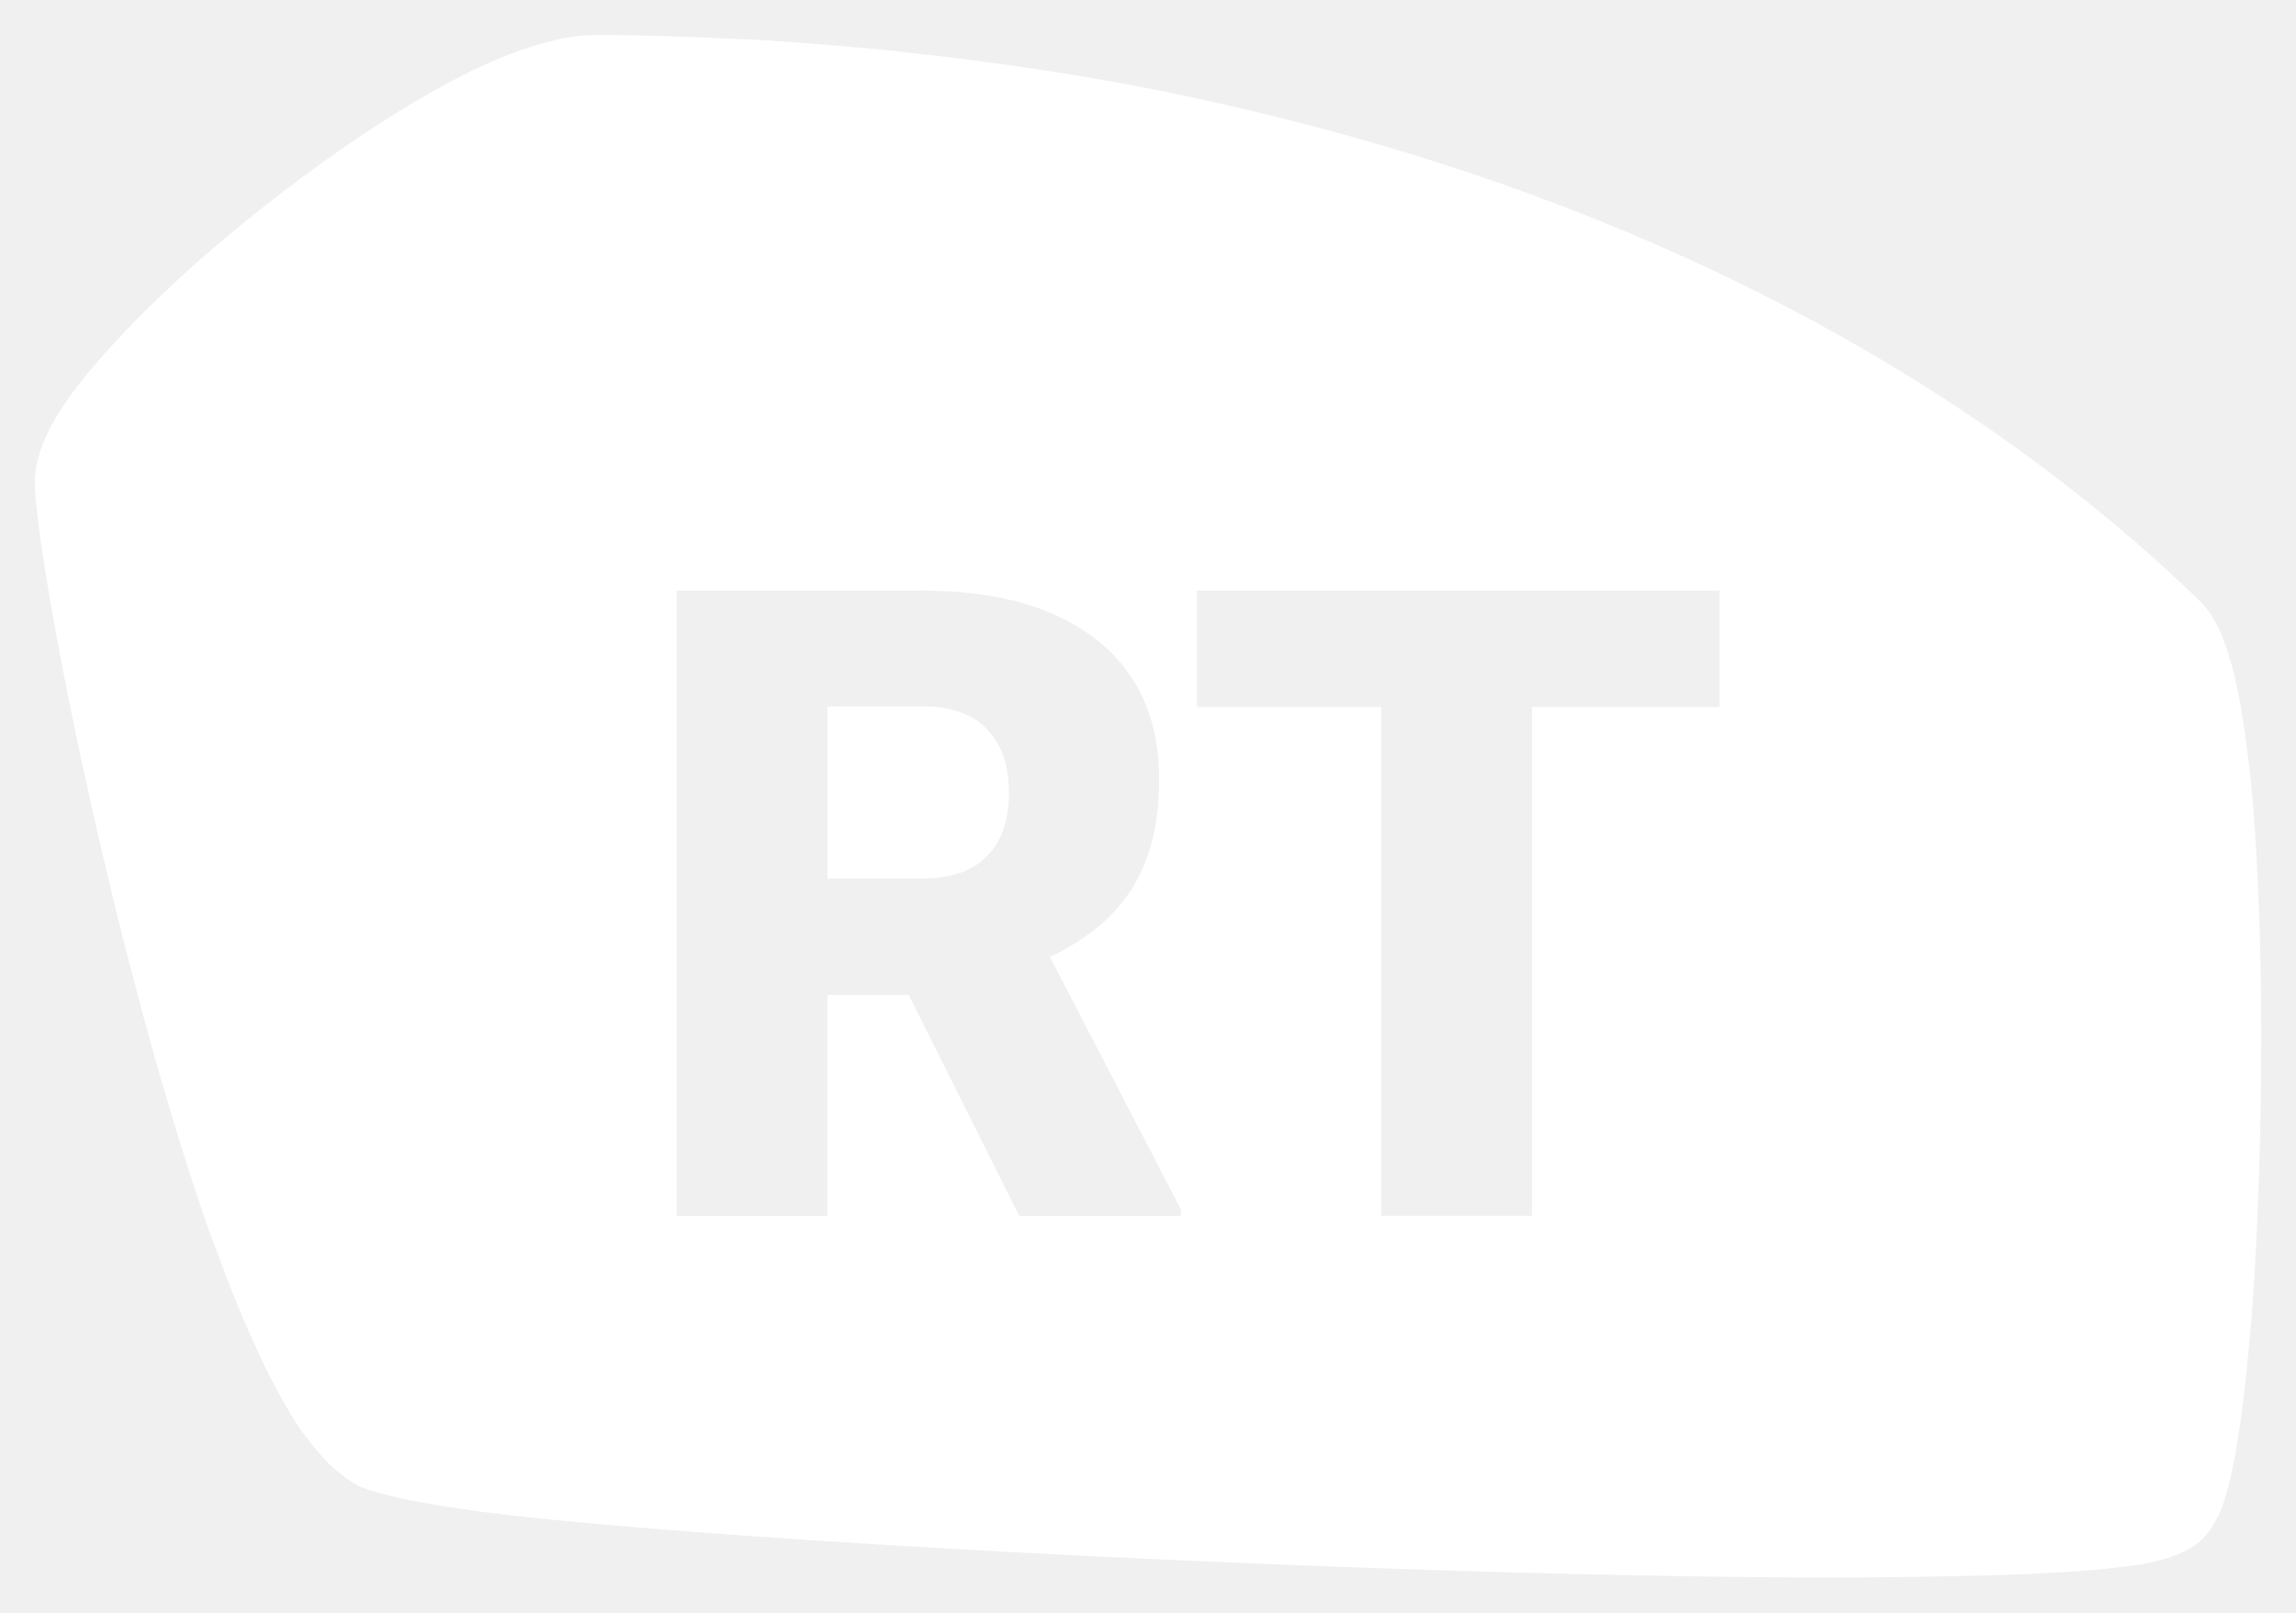
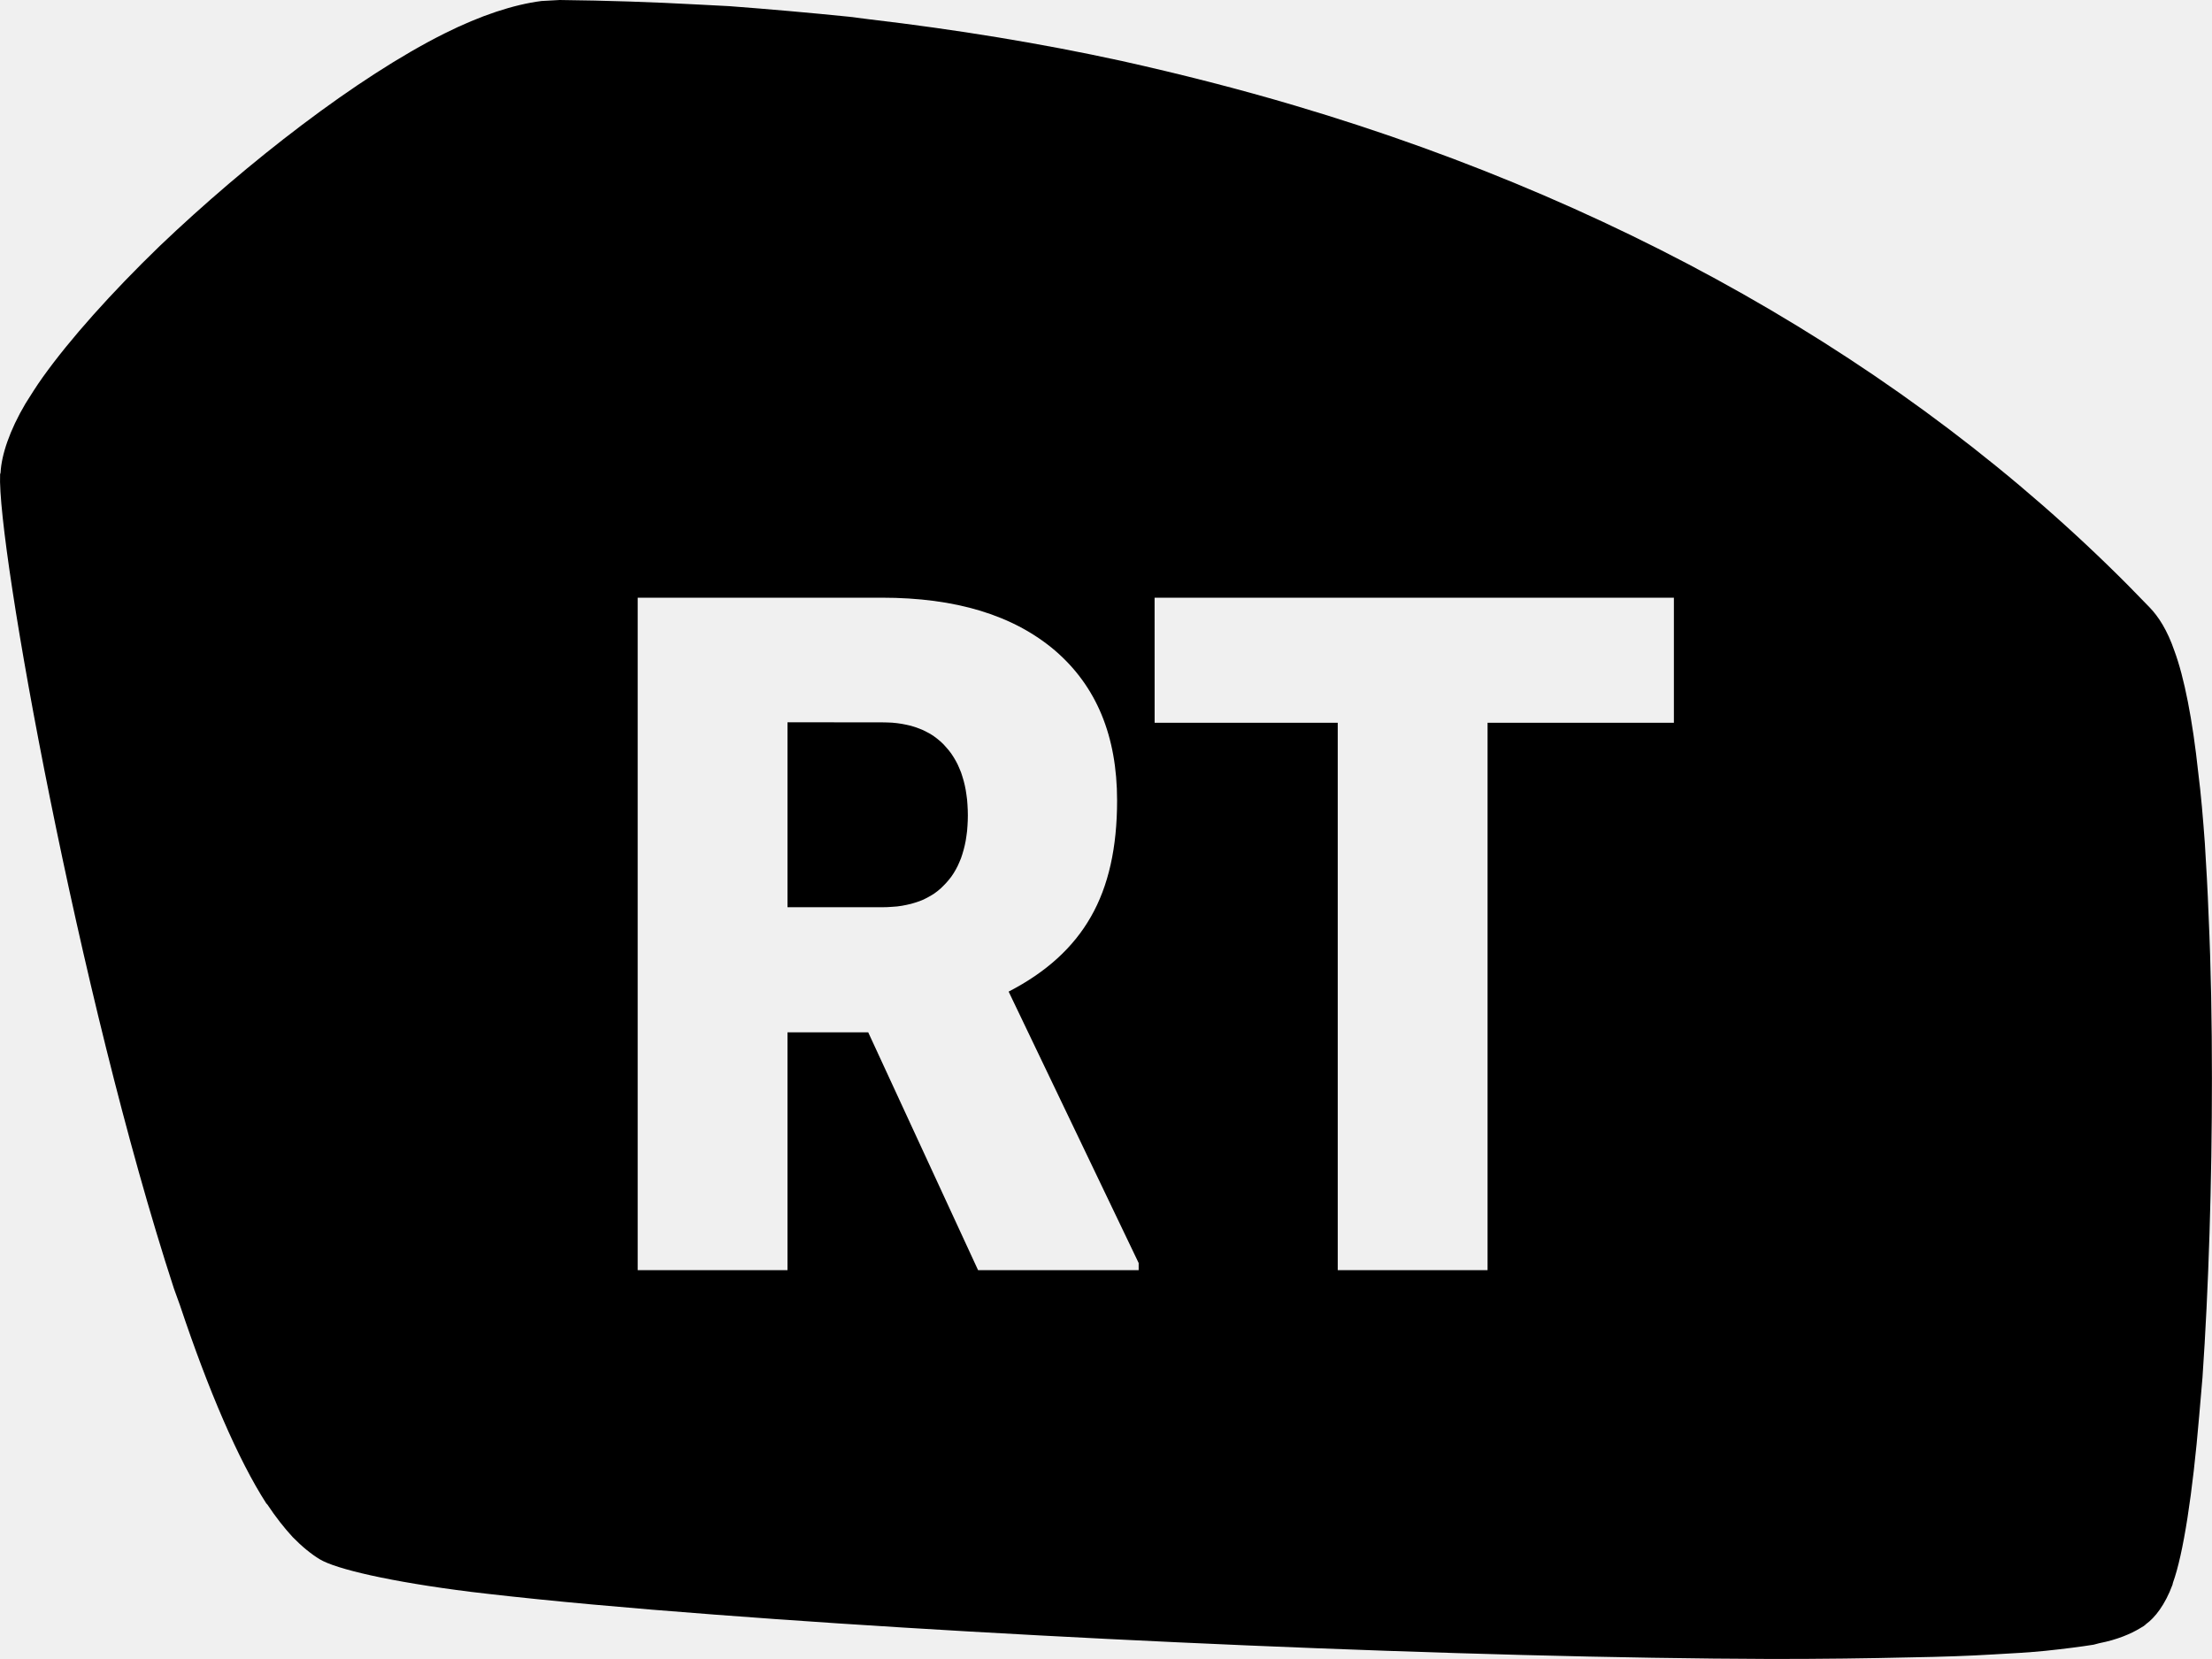
- <svg xmlns="http://www.w3.org/2000/svg" width="66" height="46.34" viewBox="0 0 66 46.34" version="1.1" xml:space="preserve" style="clip-rule:evenodd;fill-rule:evenodd;stroke-linejoin:round;stroke-miterlimit:2" id="svg26">
-   <defs id="defs30" />
-   <g id="g364" transform="matrix(1.358426,0,0,1.358426,0.9868524,0.9920405)">
-     <path id="path2" style="fill:#ffffff;stroke-width:1" d="M 11.932,0.006 11.543,0.025 C 10.953,0.095 10.253,0.306 9.473,0.666 7.613,1.526 5.272,3.206 3.412,4.846 2.382,5.766 1.502,6.676 0.922,7.426 0.782,7.606 0.663,7.785 0.553,7.945 0.213,8.475 0.041,8.957 0.021,9.307 l -0.01,0.029 C -0.058,10.736 1.683,19.605 3.713,25.355 l 0.129,0.33 c 0.6,1.66 1.24,3.04 1.84,3.9 l 0.021,0.02 c 0.18,0.25 0.359,0.461 0.539,0.641 0.2,0.19 0.4,0.339 0.58,0.439 0.34,0.19 1.491,0.441 3.221,0.641 l 0.359,0.039 c 1.32,0.14 2.98,0.28 4.85,0.41 6.66,0.47 16.03,0.851 22.49,0.871 1.08,0 2.071,-0.011 2.961,-0.031 0.65,-0.01 1.24,-0.029 1.77,-0.059 0.41,-0.02 0.77,-0.04 1.1,-0.07 0.41,-0.04 0.759,-0.081 1.029,-0.121 l 0.121,-0.029 c 0.39,-0.07 0.679,-0.189 0.859,-0.289 0.06,-0.03 0.111,-0.06 0.141,-0.09 0.18,-0.12 0.401,-0.371 0.561,-0.771 l 0.01,-0.039 c 0.22,-0.56 0.419,-1.751 0.559,-3.281 0.02,-0.25 0.05,-0.5 0.07,-0.76 0.13,-1.74 0.201,-3.829 0.201,-5.889 0,-1.09 -0.02,-2.181 -0.07,-3.191 -0.02,-0.5 -0.05,-0.98 -0.08,-1.43 -0.04,-0.5 -0.081,-0.959 -0.141,-1.389 -0.12,-1.04 -0.3,-1.88 -0.51,-2.4 -0.15,-0.4 -0.339,-0.672 -0.529,-0.852 C 41.173,7.495 34.942,4.096 27.602,2.086 26.402,1.756 25.162,1.465 23.902,1.205 22.162,0.855 20.373,0.587 18.533,0.387 L 18.102,0.336 C 17.252,0.256 16.403,0.187 15.543,0.127 c -0.22,-0.01 -0.43,-0.021 -0.65,-0.031 C 13.913,0.046 12.932,0.016 11.932,0.006 Z M 13.592,11.766 h 5.201 c 1.57,0 2.799,0.341 3.689,1.041 0.88,0.7 1.32,1.679 1.32,2.949 0,0.92 -0.181,1.681 -0.561,2.291 -0.37,0.6 -0.95,1.089 -1.75,1.469 l 2.77,5.34 v 0.141 h -3.42 l -2.34,-4.68 h -1.719 v 4.68 h -3.191 z m 11.01,0 h 11.061 v 2.461 h -3.969 V 24.996 H 28.502 V 14.227 h -3.9 z m -7.818,2.451 v 3.639 h 2.01 c 0.038,0 0.074,-7.03e-4 0.111,-0.002 0.037,-0.001 0.074,-0.003 0.109,-0.006 0.036,-0.003 0.071,-0.004 0.105,-0.008 0.035,-0.004 0.07,-0.009 0.104,-0.014 0.033,-0.005 0.065,-0.011 0.098,-0.018 0.032,-0.006 0.063,-0.012 0.094,-0.02 0.031,-0.007 0.062,-0.017 0.092,-0.025 0.03,-0.009 0.059,-0.017 0.088,-0.027 0.029,-0.01 0.057,-0.02 0.084,-0.031 0.027,-0.011 0.054,-0.025 0.08,-0.037 0.026,-0.013 0.051,-0.025 0.076,-0.039 0.025,-0.014 0.051,-0.028 0.074,-0.043 0.024,-0.015 0.046,-0.031 0.068,-0.047 0.022,-0.016 0.045,-0.033 0.066,-0.051 0.021,-0.018 0.041,-0.036 0.061,-0.055 0.02,-0.019 0.04,-0.037 0.059,-0.057 0.019,-0.019 0.039,-0.04 0.057,-0.061 0.018,-0.02 0.036,-0.041 0.053,-0.062 0.017,-0.022 0.033,-0.044 0.049,-0.066 0.016,-0.023 0.031,-0.047 0.045,-0.07 0.014,-0.024 0.028,-0.048 0.041,-0.072 0.013,-0.025 0.025,-0.05 0.037,-0.076 0.012,-0.026 0.024,-0.051 0.035,-0.078 0.011,-0.027 0.02,-0.054 0.029,-0.082 0.009,-0.028 0.019,-0.057 0.027,-0.086 0.008,-0.029 0.016,-0.058 0.023,-0.088 0.007,-0.03 0.014,-0.059 0.02,-0.09 0.006,-0.031 0.011,-0.062 0.016,-0.094 0.005,-0.032 0.01,-0.065 0.014,-0.098 0.004,-0.033 0.005,-0.066 0.008,-0.1 0.002,-0.034 0.005,-0.067 0.006,-0.102 0.001,-0.035 0.002,-0.07 0.002,-0.105 0,-0.036 -7.79e-4,-0.071 -0.002,-0.105 -0.001,-0.035 -0.004,-0.07 -0.006,-0.104 -0.002,-0.034 -0.004,-0.067 -0.008,-0.1 -0.004,-0.033 -0.009,-0.066 -0.014,-0.098 -0.005,-0.032 -0.01,-0.063 -0.016,-0.094 -0.006,-0.031 -0.012,-0.062 -0.02,-0.092 -0.007,-0.03 -0.015,-0.059 -0.023,-0.088 -0.008,-0.029 -0.018,-0.056 -0.027,-0.084 -0.009,-0.028 -0.019,-0.057 -0.029,-0.084 -0.011,-0.027 -0.023,-0.052 -0.035,-0.078 -0.012,-0.026 -0.024,-0.053 -0.037,-0.078 -0.013,-0.025 -0.027,-0.048 -0.041,-0.072 -0.014,-0.024 -0.029,-0.047 -0.045,-0.07 -0.016,-0.023 -0.032,-0.046 -0.049,-0.068 -0.017,-0.022 -0.035,-0.043 -0.053,-0.064 -0.018,-0.021 -0.037,-0.041 -0.057,-0.061 -0.019,-0.021 -0.038,-0.041 -0.059,-0.061 -0.021,-0.019 -0.043,-0.039 -0.064,-0.057 -0.022,-0.018 -0.044,-0.034 -0.066,-0.051 -0.023,-0.017 -0.046,-0.033 -0.07,-0.049 -0.024,-0.015 -0.049,-0.031 -0.074,-0.045 -0.025,-0.014 -0.052,-0.026 -0.078,-0.039 -0.026,-0.013 -0.053,-0.026 -0.08,-0.037 -0.027,-0.011 -0.055,-0.021 -0.084,-0.031 -0.029,-0.01 -0.058,-0.02 -0.088,-0.029 -0.03,-0.009 -0.059,-0.018 -0.09,-0.025 -0.031,-0.008 -0.062,-0.013 -0.094,-0.02 -0.032,-0.006 -0.065,-0.013 -0.098,-0.018 -0.033,-0.005 -0.067,-0.01 -0.102,-0.014 -0.034,-0.004 -0.068,-0.007 -0.104,-0.01 -0.035,-0.003 -0.071,-0.003 -0.107,-0.004 -0.036,-0.001 -0.074,-0.002 -0.111,-0.002 z" />
-   </g>
+ <svg xmlns="http://www.w3.org/2000/svg" width="64" height="48">
+   <path d="M 16.195,0 15.667,0.029 C 14.866,0.132 13.914,0.441 12.855,0.971 10.328,2.235 7.149,4.706 4.622,7.117 3.223,8.47 2.027,9.809 1.239,10.911 1.049,11.176 0.887,11.44 0.738,11.675 0.276,12.455 0.043,13.163 0.016,13.677 l -0.013,0.043 c -0.095,2.059 2.27,15.102 5.028,23.558 l 0.175,0.485 c 0.815,2.441 1.684,4.471 2.499,5.736 l 0.029,0.029 c 0.245,0.368 0.488,0.677 0.732,0.942 0.272,0.279 0.543,0.499 0.788,0.646 0.462,0.279 2.025,0.648 4.375,0.942 l 0.488,0.057 c 1.793,0.206 4.048,0.412 6.588,0.603 9.047,0.691 21.776,1.252 30.551,1.281 1.467,0 2.813,-0.017 4.022,-0.046 0.883,-0.015 1.684,-0.042 2.404,-0.086 0.557,-0.029 1.045,-0.059 1.494,-0.103 0.557,-0.059 1.031,-0.119 1.398,-0.178 l 0.164,-0.043 c 0.53,-0.103 0.923,-0.278 1.167,-0.425 0.082,-0.044 0.15,-0.088 0.191,-0.132 0.245,-0.176 0.544,-0.546 0.761,-1.135 l 0.013,-0.057 c 0.299,-0.824 0.569,-2.575 0.759,-4.825 0.027,-0.368 0.068,-0.735 0.096,-1.117 0.177,-2.559 0.273,-5.63 0.273,-8.66 0,-1.603 -0.028,-3.208 -0.096,-4.693 -0.027,-0.735 -0.068,-1.441 -0.109,-2.102 -0.054,-0.735 -0.11,-1.41 -0.191,-2.042 -0.163,-1.529 -0.407,-2.765 -0.692,-3.53 C 62.708,18.236 62.451,17.837 62.193,17.572 55.917,11.013 47.452,6.015 37.481,3.059 35.851,2.574 34.168,2.146 32.456,1.764 30.093,1.249 27.662,0.854 25.163,0.56 L 24.576,0.485 C 23.422,0.368 22.269,0.266 21.101,0.178 20.802,0.163 20.516,0.147 20.217,0.132 18.886,0.059 17.554,0.015 16.195,0 Z m 2.255,17.293 h 7.065 c 2.133,0 3.803,0.501 5.012,1.531 1.195,1.029 1.794,2.469 1.794,4.337 0,1.353 -0.245,2.472 -0.761,3.369 -0.503,0.882 -1.291,1.601 -2.377,2.16 l 3.762,7.853 v 0.207 h -4.646 l -3.179,-6.882 h -2.335 v 6.882 h -4.335 z m 14.956,0 h 15.025 v 3.619 H 43.04 V 36.75 H 38.705 V 20.912 h -5.298 z m -10.621,3.605 v 5.351 h 2.73 c 0.052,0 0.101,-0.001 0.151,-0.003 0.05,-0.002 0.1,-0.005 0.149,-0.009 0.049,-0.004 0.096,-0.006 0.143,-0.011 0.047,-0.005 0.095,-0.013 0.141,-0.02 0.045,-0.007 0.089,-0.017 0.133,-0.026 0.044,-0.009 0.085,-0.018 0.127,-0.029 0.042,-0.011 0.084,-0.024 0.125,-0.037 0.04,-0.013 0.081,-0.025 0.119,-0.04 0.039,-0.015 0.077,-0.029 0.114,-0.046 0.037,-0.017 0.073,-0.036 0.109,-0.055 0.036,-0.018 0.07,-0.037 0.103,-0.057 0.034,-0.02 0.069,-0.041 0.101,-0.063 0.032,-0.022 0.062,-0.045 0.093,-0.069 0.031,-0.024 0.061,-0.049 0.09,-0.075 0.029,-0.026 0.055,-0.053 0.082,-0.08 0.027,-0.028 0.054,-0.054 0.08,-0.083 0.026,-0.028 0.052,-0.059 0.077,-0.089 0.025,-0.03 0.049,-0.06 0.072,-0.092 0.023,-0.032 0.045,-0.064 0.066,-0.098 0.021,-0.033 0.041,-0.069 0.061,-0.103 0.02,-0.035 0.038,-0.07 0.056,-0.106 0.018,-0.036 0.034,-0.074 0.05,-0.112 0.016,-0.038 0.033,-0.075 0.048,-0.115 0.015,-0.039 0.027,-0.08 0.04,-0.121 0.013,-0.041 0.026,-0.084 0.037,-0.126 0.011,-0.042 0.022,-0.085 0.032,-0.129 0.01,-0.044 0.018,-0.087 0.027,-0.132 0.008,-0.045 0.015,-0.091 0.021,-0.138 0.006,-0.047 0.014,-0.095 0.019,-0.144 0.005,-0.048 0.007,-0.097 0.011,-0.146 0.003,-0.05 0.006,-0.098 0.008,-0.149 0.002,-0.051 0.003,-0.103 0.003,-0.155 0,-0.052 -0.001,-0.104 -0.003,-0.155 -0.002,-0.051 -0.005,-0.103 -0.008,-0.152 -0.003,-0.05 -0.006,-0.098 -0.011,-0.146 -0.005,-0.048 -0.012,-0.097 -0.019,-0.144 -0.006,-0.047 -0.013,-0.092 -0.021,-0.138 -0.008,-0.045 -0.017,-0.091 -0.027,-0.135 -0.01,-0.044 -0.021,-0.087 -0.032,-0.129 -0.011,-0.043 -0.024,-0.082 -0.037,-0.124 -0.013,-0.041 -0.025,-0.084 -0.04,-0.123 -0.015,-0.04 -0.032,-0.077 -0.048,-0.115 -0.016,-0.038 -0.033,-0.078 -0.05,-0.115 -0.018,-0.037 -0.036,-0.071 -0.056,-0.106 -0.02,-0.035 -0.04,-0.07 -0.061,-0.103 -0.021,-0.034 -0.043,-0.068 -0.066,-0.101 -0.023,-0.032 -0.047,-0.064 -0.072,-0.095 -0.025,-0.031 -0.051,-0.06 -0.077,-0.089 -0.026,-0.03 -0.052,-0.061 -0.08,-0.089 -0.028,-0.028 -0.058,-0.057 -0.088,-0.083 -0.029,-0.026 -0.059,-0.05 -0.09,-0.075 -0.031,-0.025 -0.063,-0.049 -0.096,-0.072 -0.033,-0.023 -0.067,-0.045 -0.101,-0.066 -0.034,-0.021 -0.07,-0.039 -0.106,-0.057 -0.036,-0.019 -0.071,-0.038 -0.109,-0.055 -0.037,-0.017 -0.075,-0.031 -0.114,-0.046 -0.039,-0.015 -0.079,-0.03 -0.119,-0.043 -0.04,-0.013 -0.08,-0.026 -0.122,-0.037 -0.042,-0.011 -0.084,-0.019 -0.127,-0.029 -0.043,-0.009 -0.088,-0.018 -0.133,-0.026 -0.045,-0.007 -0.092,-0.015 -0.138,-0.02 -0.046,-0.005 -0.093,-0.011 -0.141,-0.014 -0.048,-0.004 -0.096,-0.004 -0.146,-0.006 -0.049,-0.002 -0.1,-0.003 -0.151,-0.003 z" />
</svg>
